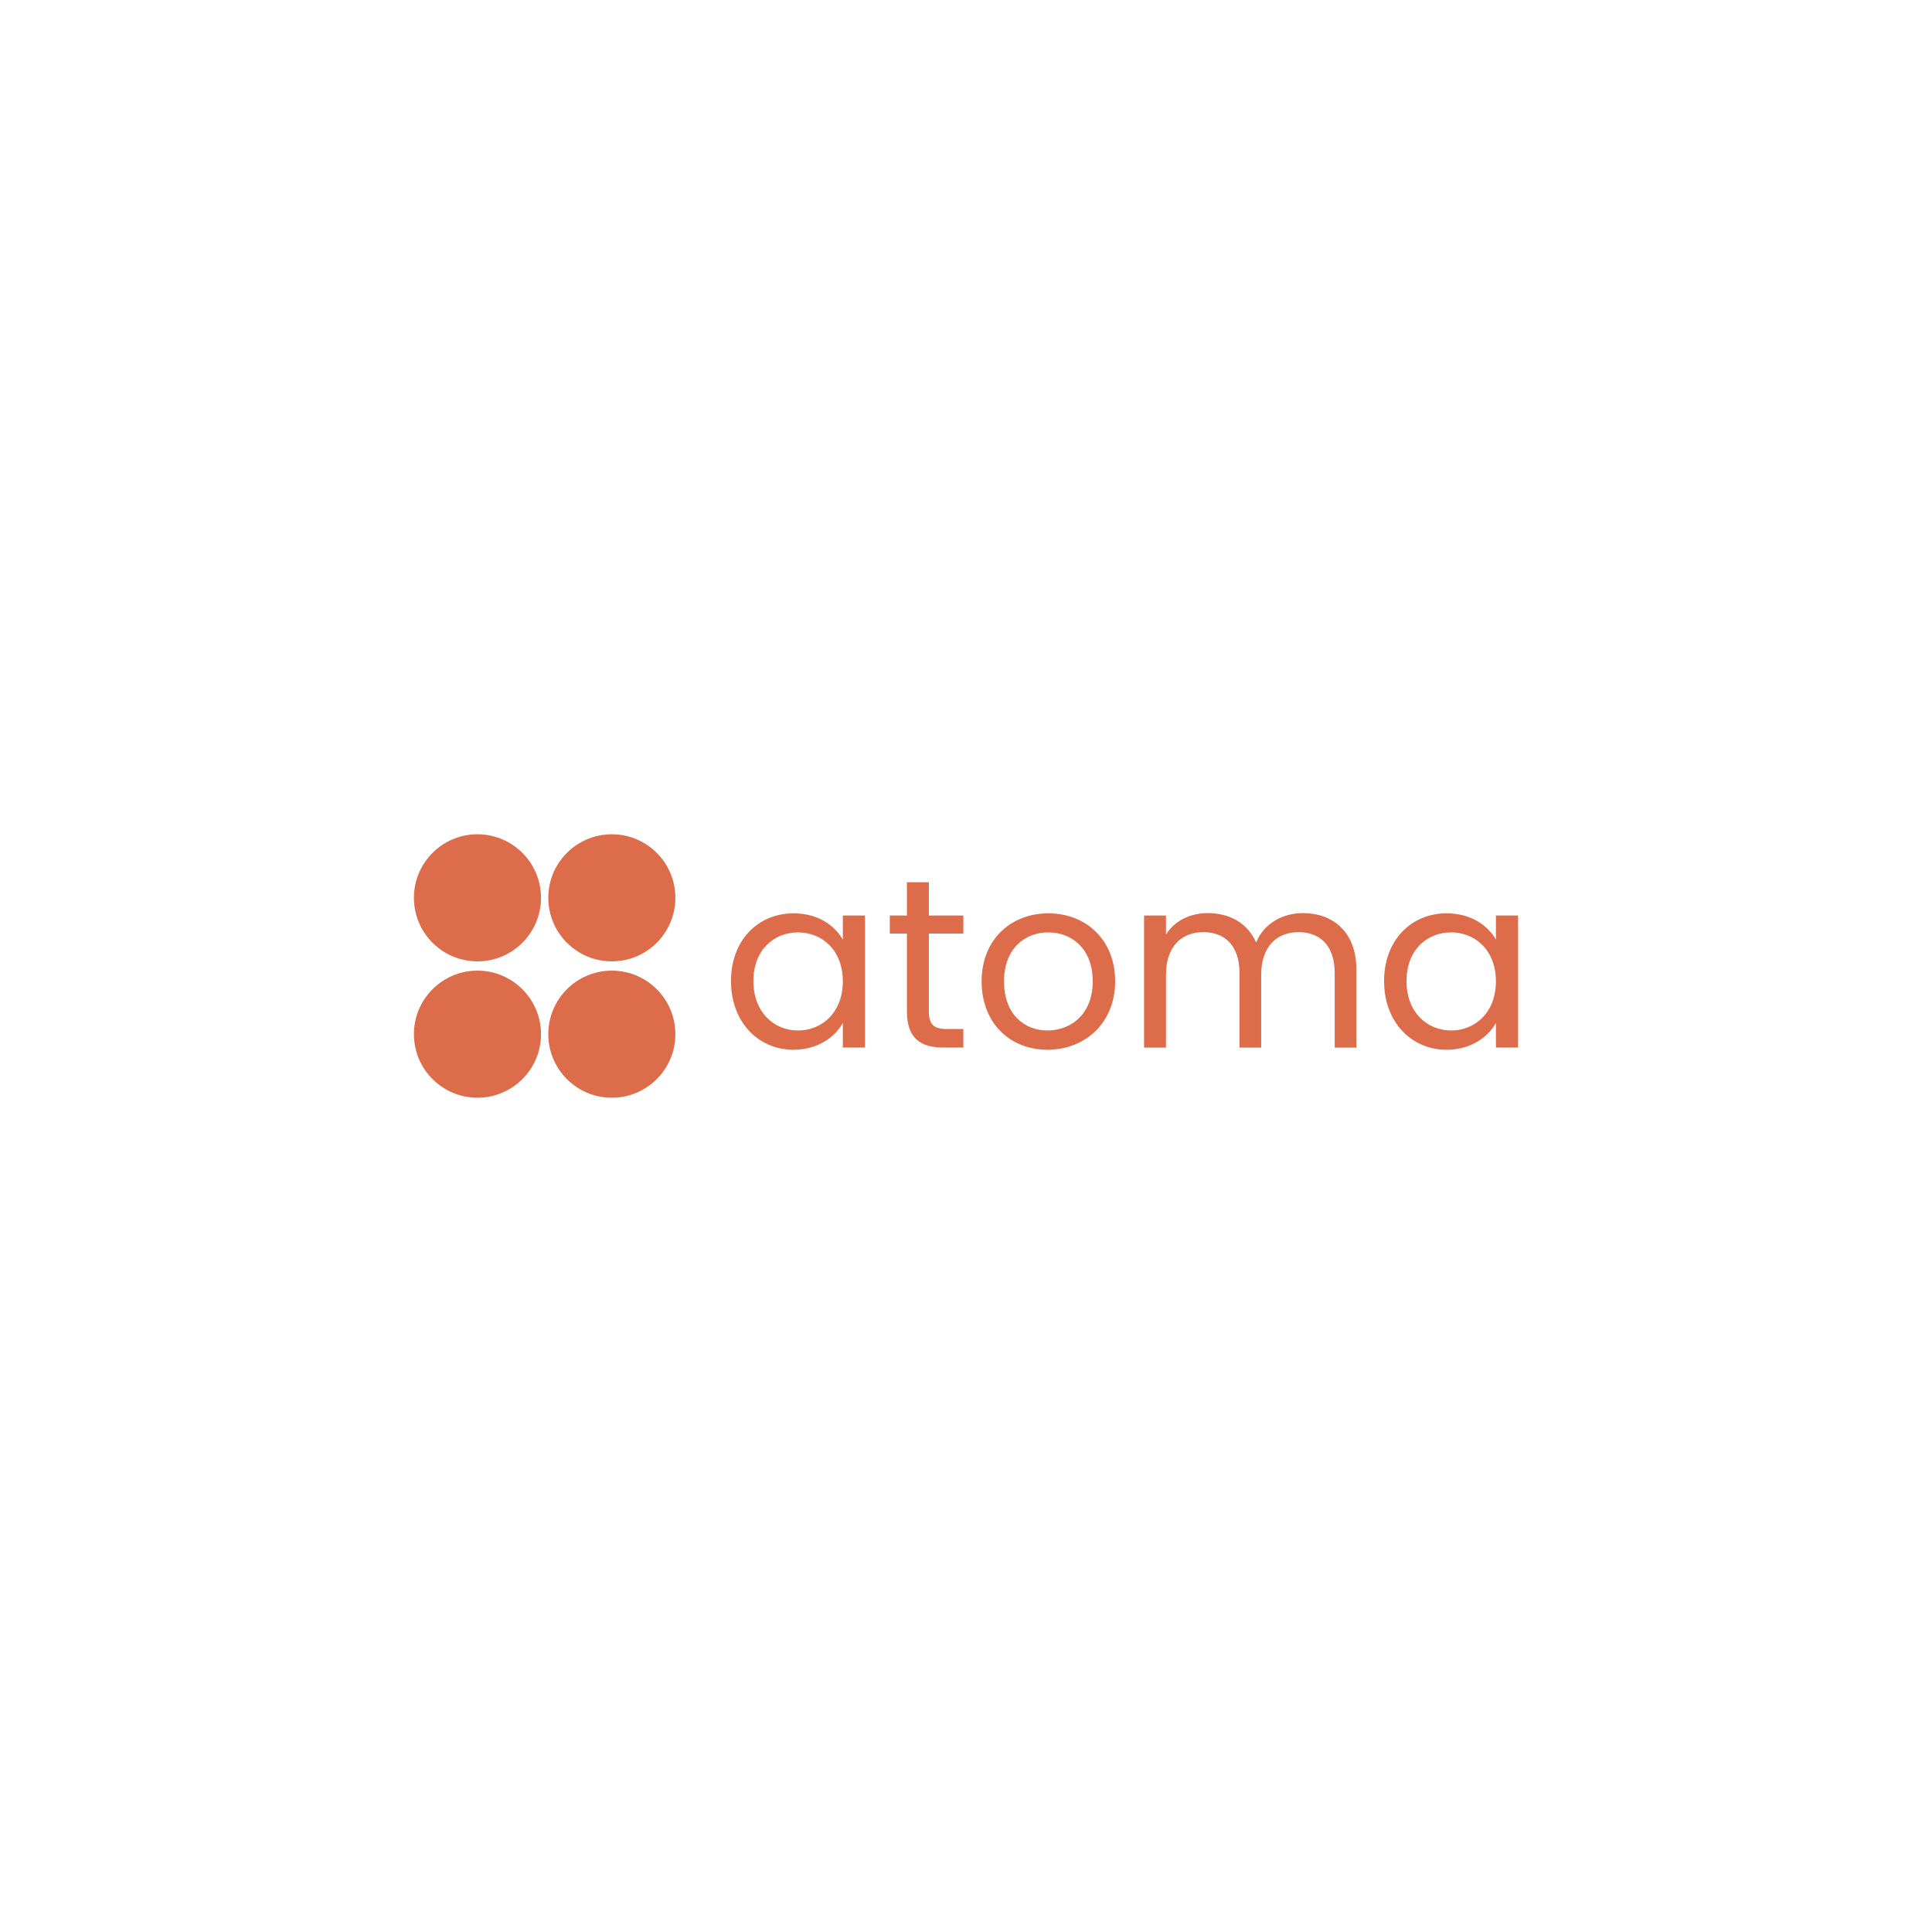
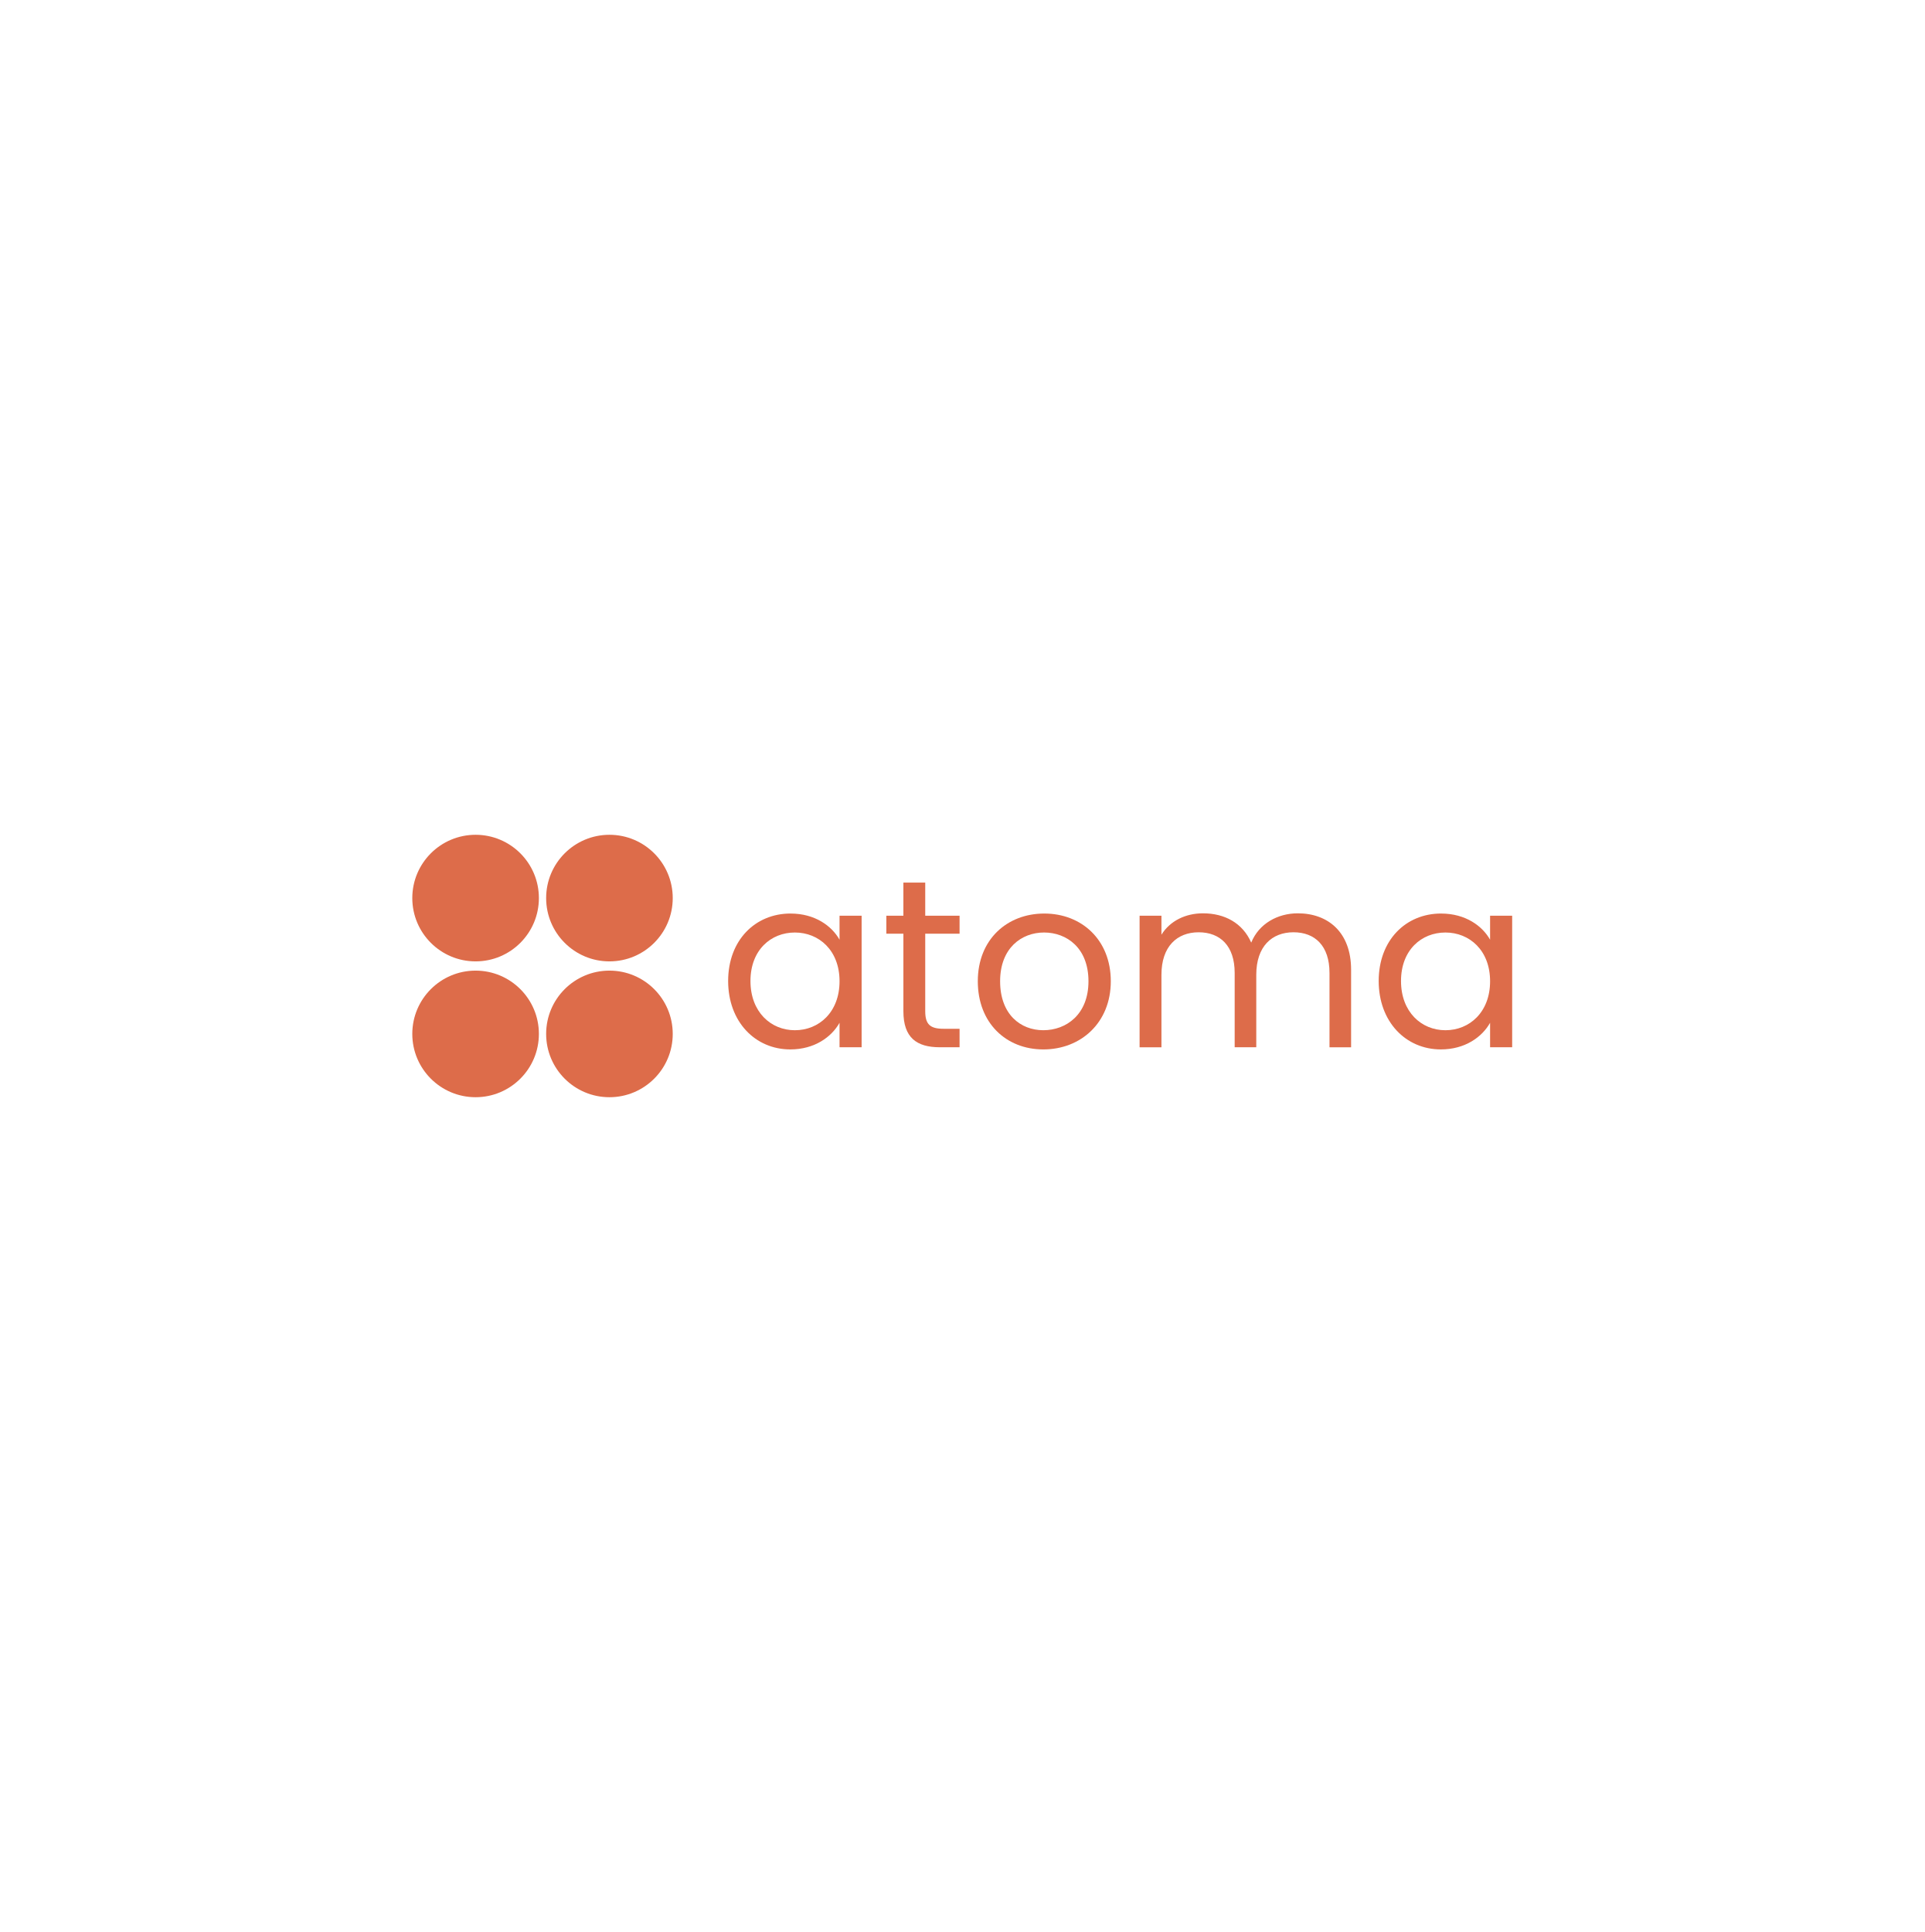
- <svg xmlns="http://www.w3.org/2000/svg" id="_Шар_1" data-name="Шар 1" viewBox="0 0 2000 2000">
+ <svg xmlns="http://www.w3.org/2000/svg" width="1542" height="1548" viewBox="0 0 2000 2000">
  <defs>
    <style>
      .cls-1 {
        fill: #dd6c4a;
      }
    </style>
  </defs>
  <g>
    <path class="cls-1" d="M821.59,945.49c25.45,0,42.91,12.97,50.9,27.19v-24.95h22.95v136.72h-22.95v-25.45c-8.23,14.72-25.95,27.69-51.15,27.69-36.43,0-64.62-28.69-64.62-71.11s28.19-70.11,64.87-70.11ZM826.08,965.2c-24.95,0-46.16,18.21-46.16,50.4s21.21,51.15,46.16,51.15,46.41-18.71,46.41-50.9-21.46-50.65-46.41-50.65Z" />
    <path class="cls-1" d="M938.84,966.44h-17.71v-18.71h17.71v-34.43h22.71v34.43h35.68v18.71h-35.68v80.59c0,13.47,4.99,18.21,18.96,18.21h16.72v19.21h-20.46c-24.2,0-37.92-9.98-37.92-37.43v-80.59Z" />
    <path class="cls-1" d="M1084.29,1086.7c-38.67,0-68.11-27.45-68.11-70.86s30.44-70.36,69.11-70.36,69.11,27.19,69.11,70.36-31.19,70.86-70.11,70.86ZM1084.29,1066.74c23.7,0,46.9-16.22,46.9-50.9s-22.7-50.65-46.16-50.65-45.66,16.22-45.66,50.65,21.21,50.9,44.91,50.9Z" />
    <path class="cls-1" d="M1381.67,1007.11c0-27.94-14.97-42.16-37.42-42.16s-38.67,14.72-38.67,44.16v75.35h-22.45v-77.34c0-27.94-14.97-42.16-37.43-42.16s-38.67,14.72-38.67,44.16v75.35h-22.71v-136.72h22.71v19.71c8.98-14.47,25.2-22.21,43.16-22.21,22.45,0,41.17,9.98,50.15,30.44,7.98-19.71,27.45-30.44,48.4-30.44,31.19,0,55.39,19.46,55.39,58.63v80.59h-22.45v-77.34Z" />
    <path class="cls-1" d="M1497.67,945.49c25.45,0,42.91,12.97,50.9,27.19v-24.95h22.95v136.72h-22.95v-25.45c-8.23,14.72-25.95,27.69-51.15,27.69-36.43,0-64.62-28.69-64.62-71.11s28.19-70.11,64.87-70.11ZM1502.16,965.2c-24.95,0-46.16,18.21-46.16,50.4s21.21,51.15,46.16,51.15,46.41-18.71,46.41-50.9-21.46-50.65-46.41-50.65Z" />
  </g>
  <g>
    <circle class="cls-1" cx="494.26" cy="929.42" r="65.78" />
    <circle class="cls-1" cx="633.36" cy="929.42" r="65.78" />
    <circle class="cls-1" cx="494.26" cy="1070.58" r="65.78" />
    <circle class="cls-1" cx="633.36" cy="1070.58" r="65.78" />
  </g>
</svg>
